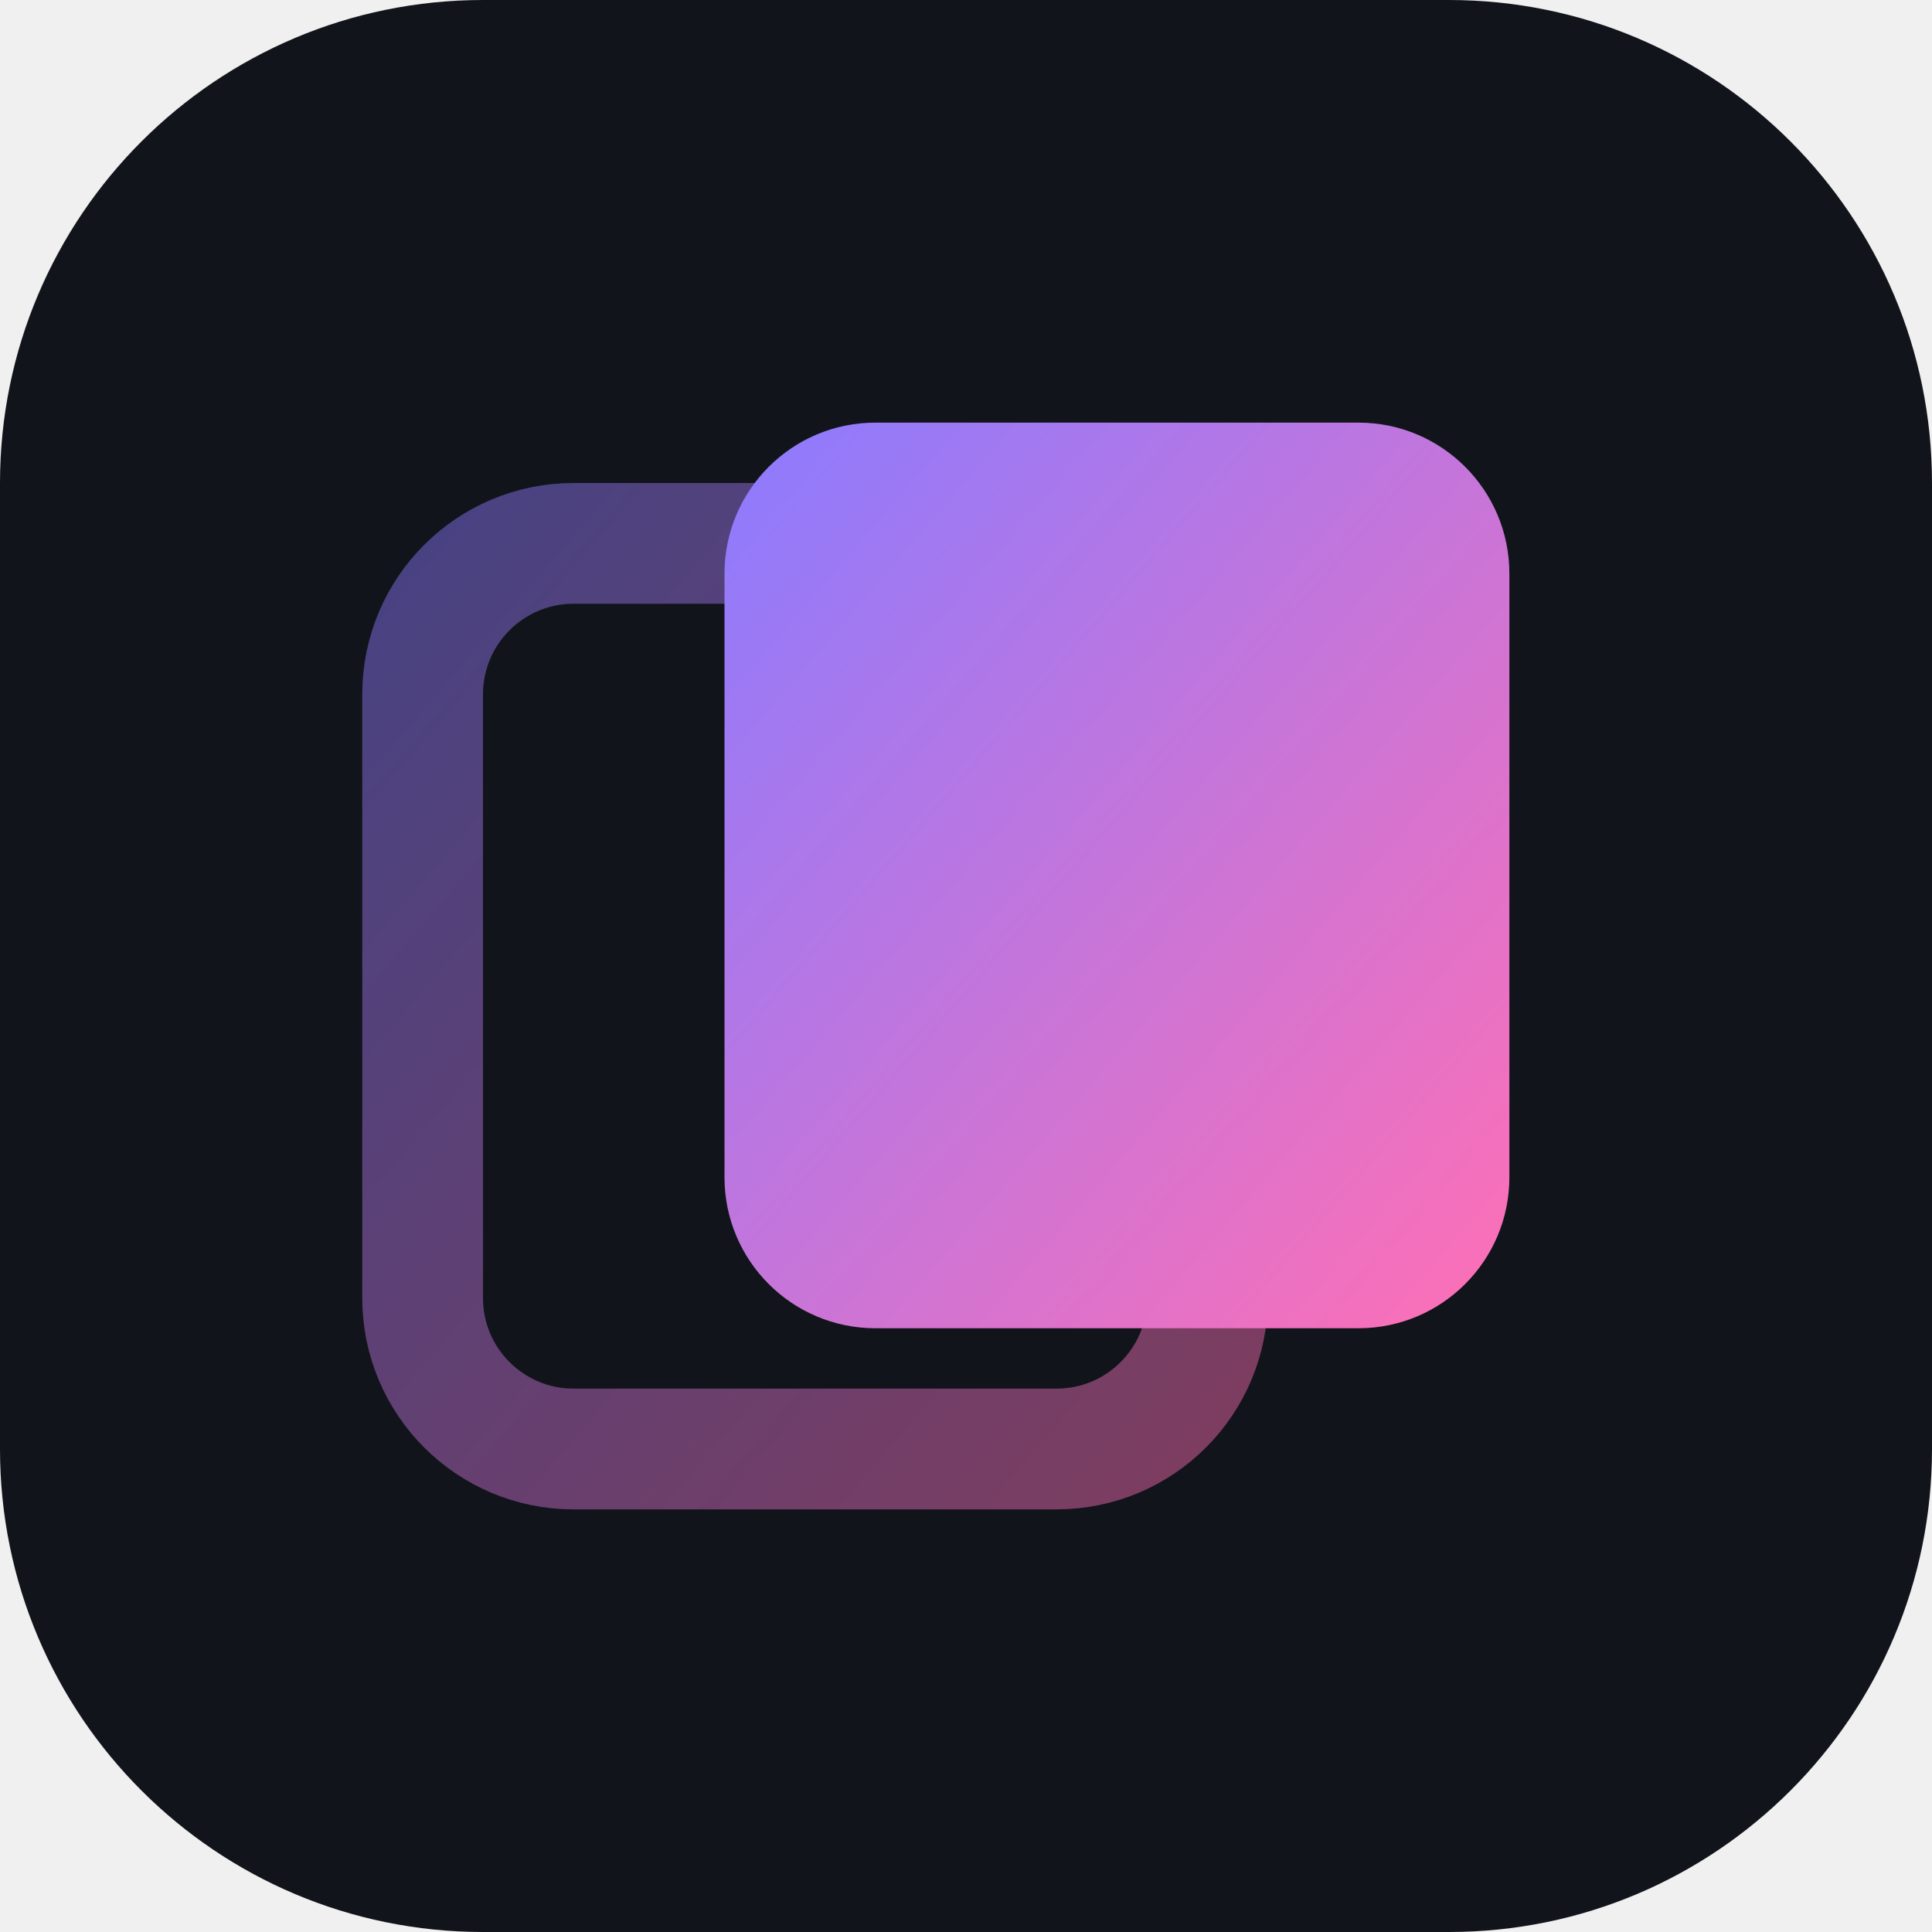
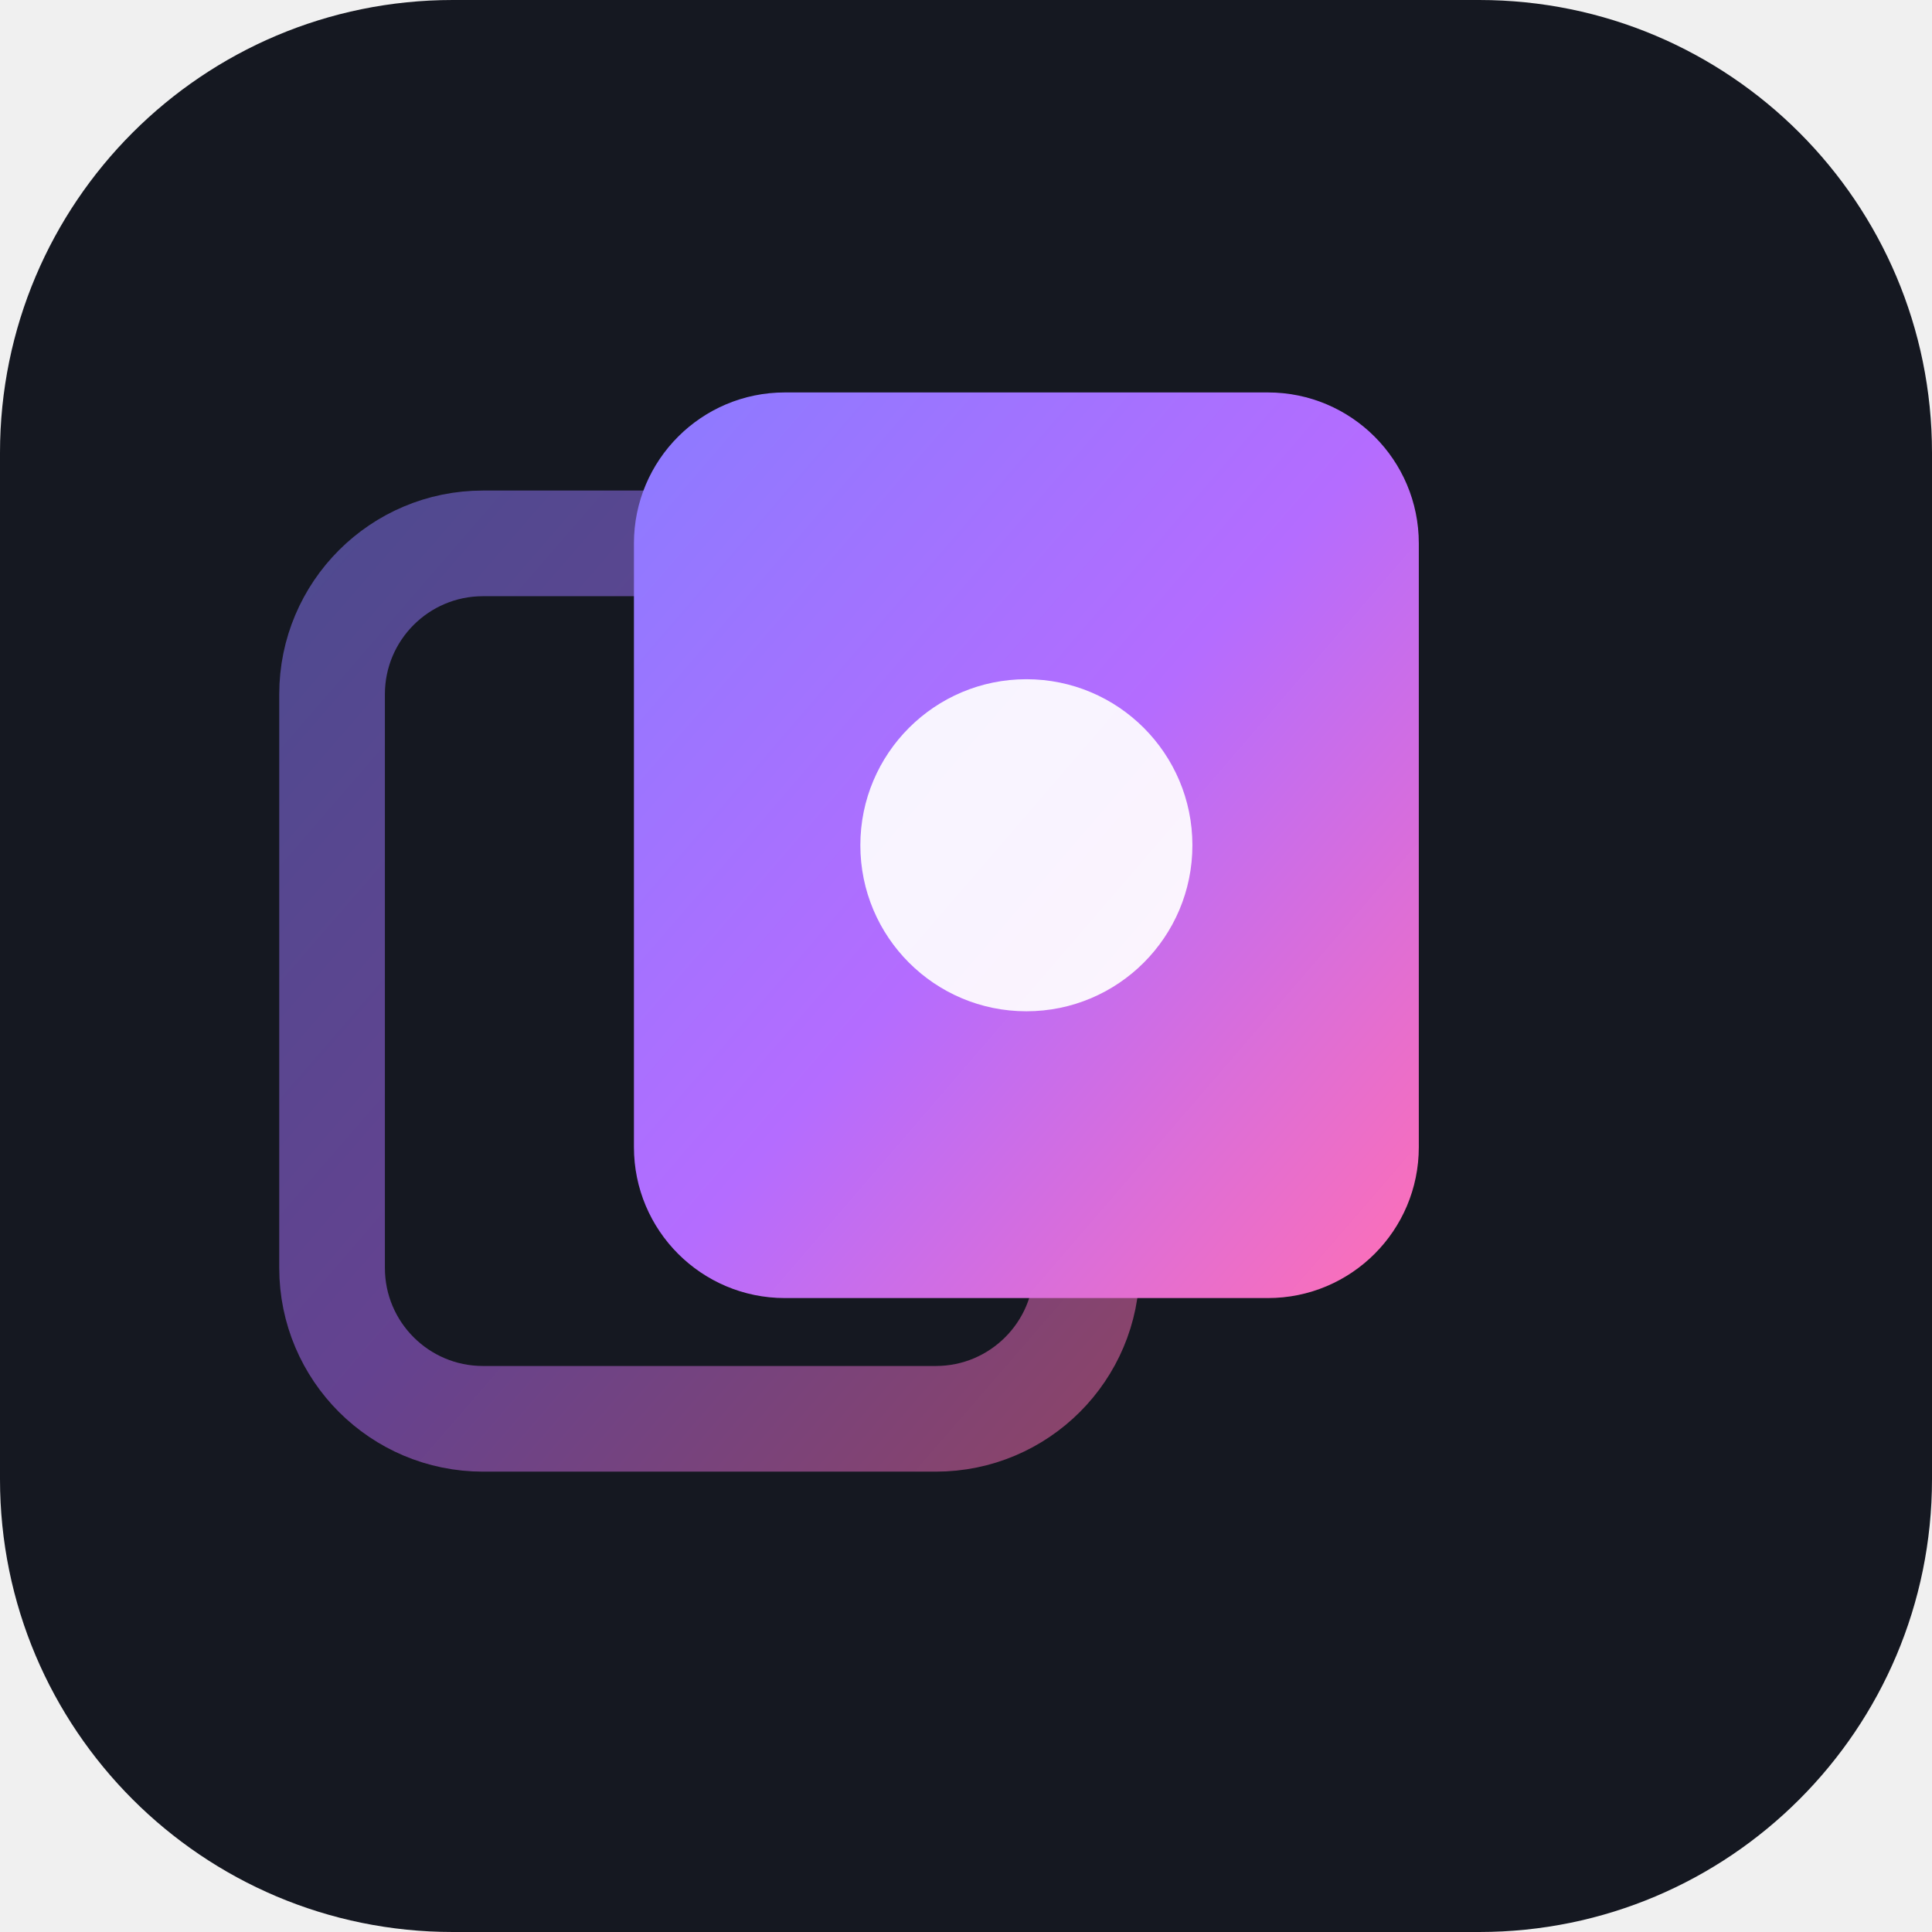
<svg xmlns="http://www.w3.org/2000/svg" viewBox="0 0 64 64">
  <defs>
    <linearGradient id="g" x1="0" y1="0" x2="1" y2="1">
      <stop offset="0" stop-color="#8b7bff" />
+       <stop offset=".5" stop-color="#b46cff" />
      <stop offset="1" stop-color="#ff6fb5" />
    </linearGradient>
  </defs>
-   <rect width="64" height="64" rx="16" fill="#12141b" />
-   <rect x="14" y="18" width="26" height="30" rx="5" fill="none" stroke="url(#g)" stroke-width="4" opacity=".45" />
-   <rect x="24" y="14" width="26" height="30" rx="5" fill="url(#g)" />
+   <rect width="64" height="64" rx="15" fill="#151821" />
+   <rect x="11" y="18" width="25" height="29" rx="5" fill="none" stroke="url(#g)" stroke-width="3.5" opacity=".5" />
+   <rect x="21" y="13" width="26" height="30" rx="5" fill="url(#g)" />
+   <circle cx="34" cy="28" r="5.5" fill="#fff" opacity=".92" />
</svg>
